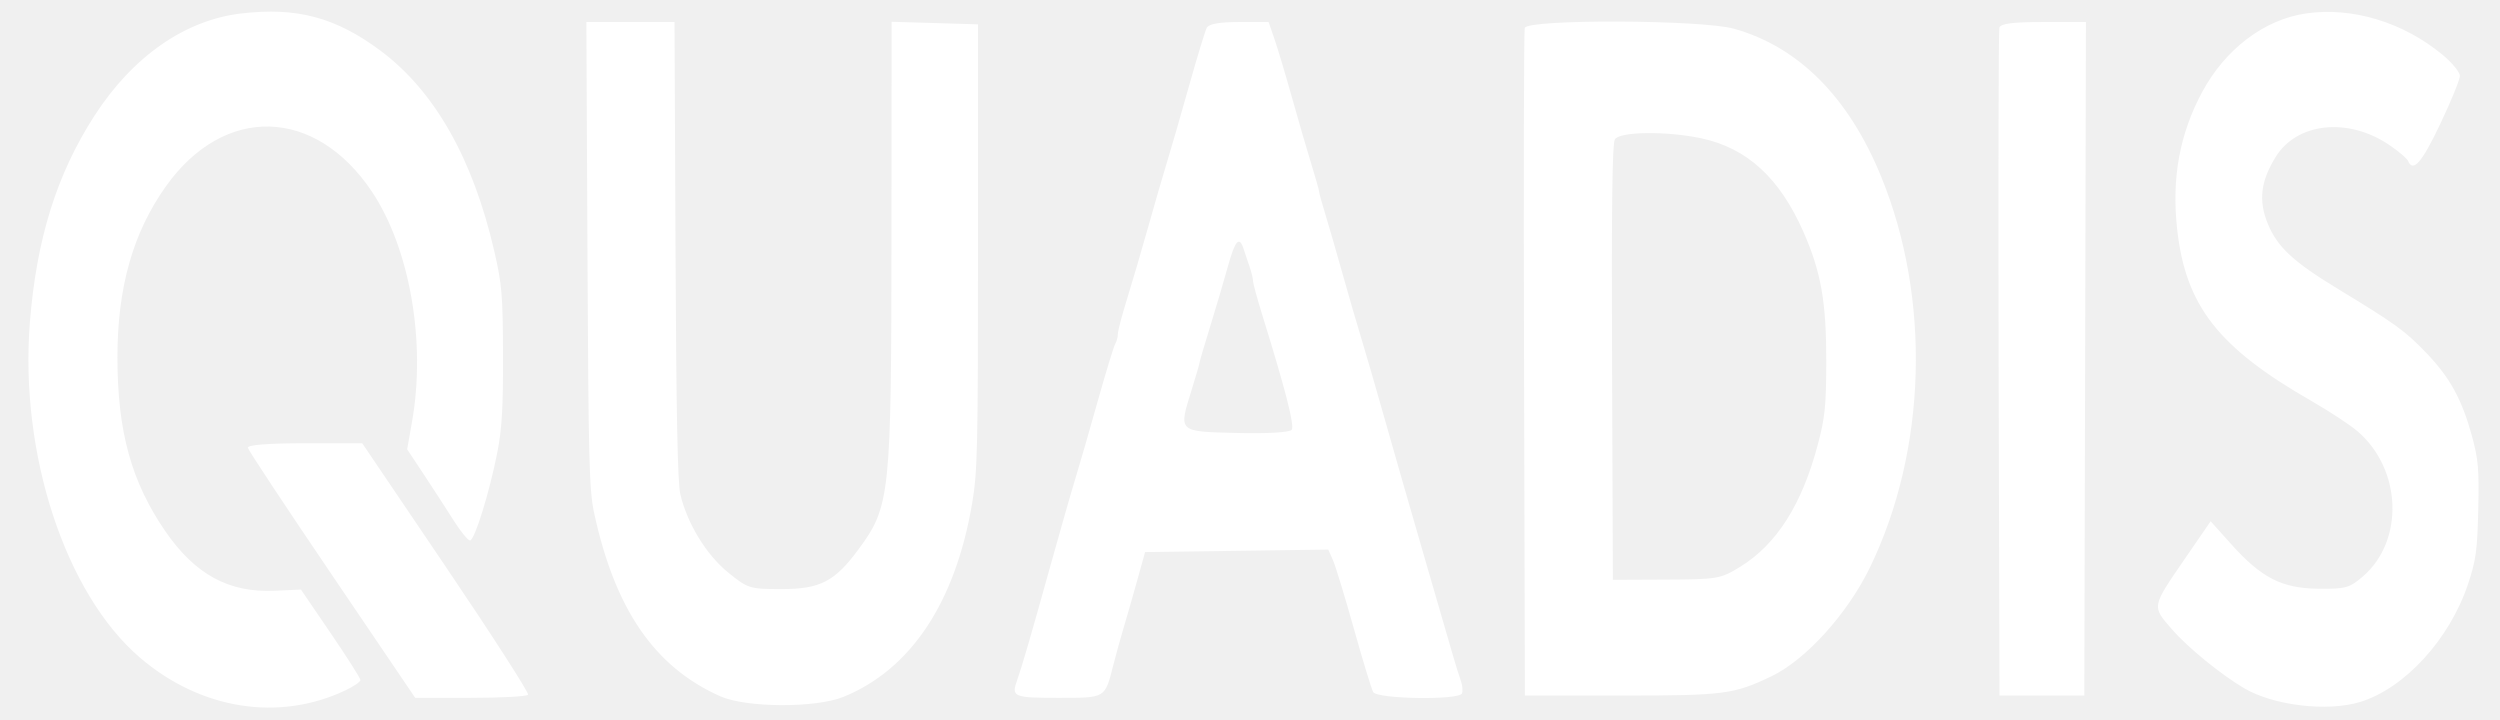
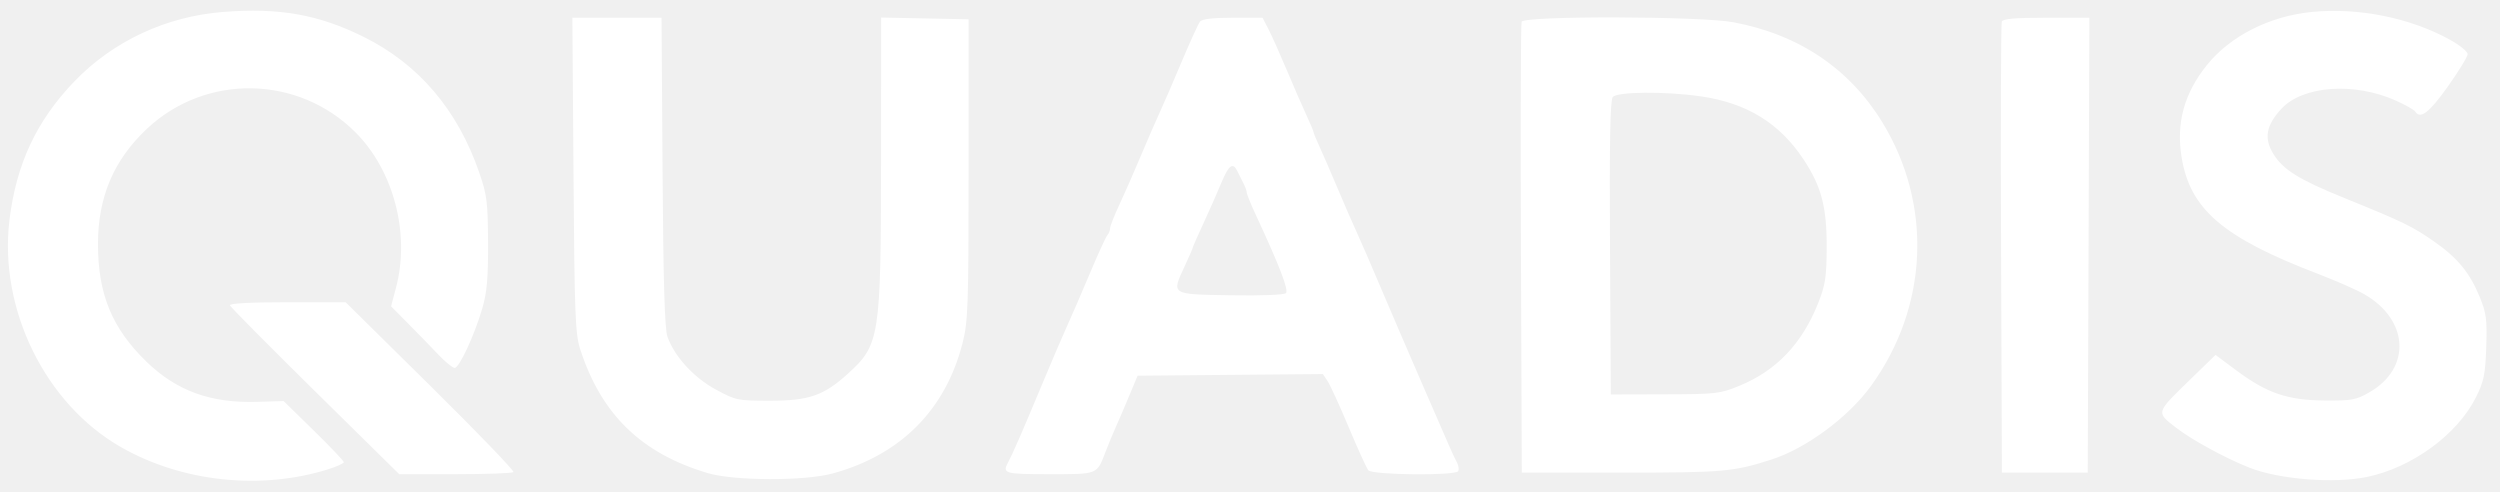
- <svg xmlns="http://www.w3.org/2000/svg" width="73" height="21" viewBox="0 0 73 21" fill="none">
-   <g clip-path="url(#clip0_71_274)">
-     <path fill-rule="evenodd" clip-rule="evenodd" d="M7.038 0.394C5.397 0.588 3.873 1.652 2.756 3.383C1.656 5.089 1.067 6.975 0.873 9.406C0.567 13.247 1.907 17.333 4.085 19.201C5.855 20.719 8.137 21.082 10.089 20.157C10.329 20.043 10.525 19.908 10.525 19.857C10.525 19.806 10.134 19.19 9.656 18.489L8.787 17.215L8.027 17.25C6.682 17.312 5.697 16.776 4.826 15.51C3.836 14.07 3.43 12.6 3.429 10.443C3.427 8.399 3.882 6.792 4.845 5.44C6.544 3.052 9.209 3.123 10.862 5.599C11.965 7.252 12.442 9.98 12.033 12.303L11.889 13.12L12.39 13.876C12.665 14.292 13.053 14.891 13.253 15.207C13.453 15.523 13.665 15.782 13.724 15.782C13.857 15.782 14.292 14.381 14.521 13.214C14.656 12.526 14.693 11.91 14.688 10.375C14.683 8.612 14.657 8.307 14.433 7.334C13.81 4.627 12.686 2.65 11.1 1.472C9.797 0.504 8.658 0.202 7.038 0.394ZM67.332 0.393C66.113 0.572 64.977 1.433 64.302 2.69C63.645 3.914 63.411 5.194 63.571 6.677C63.816 8.927 64.766 10.146 67.502 11.713C68.024 12.013 68.629 12.411 68.846 12.598C70.132 13.708 70.207 15.785 68.999 16.83C68.61 17.167 68.49 17.2 67.699 17.191C66.633 17.18 66.035 16.875 65.154 15.893L64.551 15.221L63.824 16.278C62.815 17.748 62.826 17.689 63.425 18.38C63.879 18.904 64.849 19.696 65.532 20.098C66.391 20.603 67.96 20.789 68.911 20.499C70.215 20.102 71.529 18.666 72.068 17.051C72.297 16.363 72.338 16.068 72.365 14.885C72.392 13.689 72.368 13.415 72.176 12.714C71.888 11.666 71.54 11.03 70.865 10.323C70.237 9.665 69.96 9.464 68.27 8.438C66.968 7.648 66.503 7.217 66.223 6.541C65.943 5.863 66.007 5.301 66.449 4.584C67.067 3.579 68.558 3.418 69.759 4.228C70.033 4.413 70.284 4.625 70.315 4.699C70.461 5.046 70.719 4.75 71.255 3.62C71.571 2.955 71.829 2.324 71.829 2.216C71.829 2.109 71.602 1.832 71.325 1.602C70.177 0.648 68.68 0.195 67.332 0.393ZM17.154 7.435C17.183 13.437 17.205 14.314 17.347 14.971C17.955 17.794 19.115 19.48 21.033 20.332C21.791 20.669 23.822 20.678 24.631 20.348C26.597 19.546 27.894 17.595 28.386 14.7C28.543 13.779 28.558 13.095 28.558 7.199V0.711L27.296 0.673L26.035 0.636L26.031 6.823C26.027 14.472 25.995 14.783 25.071 16.037C24.377 16.98 23.95 17.201 22.823 17.201C21.89 17.201 21.84 17.186 21.262 16.717C20.625 16.2 20.066 15.285 19.865 14.43C19.786 14.093 19.746 12.048 19.725 7.3L19.696 0.643H18.409H17.122L17.154 7.435ZM35.237 0.812C35.189 0.905 34.952 1.681 34.712 2.536C34.472 3.391 34.181 4.396 34.066 4.769C33.951 5.142 33.704 5.994 33.517 6.661C33.33 7.329 33.056 8.259 32.91 8.729C32.763 9.199 32.642 9.658 32.642 9.749C32.642 9.841 32.607 9.973 32.564 10.044C32.521 10.115 32.29 10.872 32.05 11.727C31.81 12.582 31.52 13.586 31.405 13.96C31.29 14.332 30.96 15.485 30.672 16.52C30.112 18.533 29.833 19.492 29.698 19.869C29.526 20.347 29.598 20.377 30.887 20.377C32.296 20.377 32.258 20.399 32.506 19.431C32.592 19.097 32.726 18.611 32.804 18.351C32.883 18.092 33.057 17.484 33.192 17L33.437 16.12L36.111 16.084L38.785 16.048L38.922 16.356C38.997 16.525 39.271 17.423 39.531 18.351C39.791 19.28 40.046 20.115 40.097 20.208C40.21 20.414 42.604 20.45 42.689 20.248C42.719 20.176 42.704 20.009 42.656 19.876C42.608 19.743 42.507 19.421 42.432 19.161C42.357 18.901 41.986 17.623 41.608 16.322C41.23 15.021 40.705 13.197 40.443 12.268C40.181 11.338 39.871 10.273 39.756 9.899C39.641 9.526 39.393 8.674 39.206 8.007C39.019 7.339 38.787 6.538 38.691 6.226C38.594 5.915 38.516 5.627 38.516 5.588C38.516 5.549 38.416 5.196 38.295 4.804C38.173 4.411 37.92 3.543 37.733 2.874C37.546 2.205 37.314 1.429 37.218 1.15L37.043 0.643H36.185C35.606 0.643 35.297 0.699 35.237 0.812ZM44.522 0.817C44.497 0.912 44.488 5.337 44.502 10.65L44.527 20.31H47.418C50.348 20.31 50.633 20.272 51.731 19.745C52.733 19.264 53.953 17.913 54.607 16.561C56.264 13.135 56.389 8.718 54.929 5.155C53.98 2.836 52.522 1.371 50.637 0.84C49.69 0.573 44.59 0.554 44.522 0.817ZM58.381 0.812C58.357 0.905 58.348 5.33 58.36 10.646L58.385 20.31H59.623H60.862L60.886 10.477L60.909 0.643H59.667C58.757 0.643 58.413 0.689 58.381 0.812ZM49.685 4.04C51.017 4.326 51.967 5.198 52.66 6.771C53.177 7.945 53.331 8.824 53.327 10.578C53.324 11.856 53.289 12.193 53.081 12.978C52.618 14.731 51.877 15.896 50.813 16.551C50.245 16.901 50.141 16.919 48.656 16.924L47.096 16.931L47.072 10.593C47.055 6.027 47.078 4.205 47.153 4.072C47.284 3.839 48.664 3.822 49.685 4.04ZM36.315 7.275C36.349 7.382 36.424 7.605 36.482 7.771C36.541 7.938 36.588 8.131 36.588 8.201C36.588 8.272 36.708 8.713 36.854 9.183C37.535 11.376 37.804 12.423 37.719 12.549C37.666 12.626 37.009 12.665 36.124 12.643C34.385 12.6 34.411 12.624 34.793 11.394C34.922 10.978 35.028 10.613 35.028 10.584C35.028 10.554 35.166 10.085 35.335 9.54C35.503 8.996 35.739 8.2 35.857 7.771C36.067 7.011 36.191 6.878 36.315 7.275ZM7.237 13.076C7.253 13.15 8.36 14.822 9.696 16.793L12.124 20.377H13.741C14.631 20.377 15.386 20.336 15.42 20.286C15.454 20.236 14.378 18.564 13.03 16.569L10.577 12.943H8.892C7.825 12.943 7.217 12.992 7.237 13.076Z" fill="white" />
-   </g>
-   <defs>
-     <clipPath id="clip0_71_274">
-       <rect width="72" height="21" fill="white" transform="translate(0.601807)" />
-     </clipPath>
-   </defs>
+ <svg xmlns="http://www.w3.org/2000/svg" width="117" height="23" viewBox="0 0 117 23" fill="none">
+   <path fill-rule="evenodd" clip-rule="evenodd" d="M10.437 0.559C7.777 0.769 5.306 1.921 3.495 3.795C1.712 5.642 0.755 7.683 0.441 10.316C-0.055 14.473 2.118 18.897 5.65 20.919C8.519 22.562 12.219 22.955 15.384 21.954C15.773 21.831 16.091 21.684 16.091 21.629C16.091 21.574 15.457 20.907 14.682 20.148L13.273 18.769L12.041 18.807C9.86 18.874 8.263 18.294 6.851 16.924C5.246 15.365 4.588 13.773 4.585 11.438C4.582 9.226 5.32 7.486 6.881 6.022C9.637 3.437 13.957 3.513 16.637 6.194C18.425 7.984 19.199 10.937 18.536 13.451L18.303 14.336L19.114 15.155C19.561 15.605 20.191 16.254 20.515 16.596C20.839 16.938 21.182 17.218 21.278 17.218C21.494 17.218 22.199 15.701 22.57 14.437C22.789 13.693 22.848 13.026 22.841 11.365C22.832 9.456 22.791 9.125 22.428 8.073C21.417 5.142 19.594 3.002 17.023 1.727C14.91 0.679 13.064 0.352 10.437 0.559ZM108.196 0.559C106.219 0.753 104.377 1.685 103.283 3.045C102.218 4.37 101.838 5.756 102.099 7.361C102.495 9.797 104.036 11.116 108.472 12.813C109.319 13.137 110.299 13.568 110.651 13.771C112.736 14.972 112.858 17.221 110.899 18.353C110.269 18.717 110.075 18.753 108.792 18.744C107.062 18.731 106.093 18.401 104.665 17.338L103.687 16.61L102.509 17.755C100.872 19.346 100.891 19.282 101.86 20.03C102.597 20.598 104.171 21.454 105.279 21.89C106.67 22.436 109.214 22.638 110.756 22.325C112.871 21.894 115.002 20.34 115.875 18.592C116.247 17.847 116.313 17.527 116.356 16.247C116.4 14.952 116.361 14.655 116.05 13.897C115.584 12.762 115.019 12.074 113.925 11.309C112.907 10.596 112.458 10.378 109.718 9.268C107.607 8.412 106.852 7.945 106.399 7.214C105.944 6.481 106.049 5.872 106.764 5.096C107.767 4.007 110.184 3.834 112.131 4.71C112.577 4.91 112.982 5.14 113.033 5.22C113.269 5.596 113.687 5.276 114.557 4.052C115.069 3.332 115.487 2.648 115.487 2.532C115.487 2.416 115.12 2.117 114.67 1.867C112.81 0.835 110.383 0.344 108.196 0.559ZM26.84 8.182C26.886 14.679 26.922 15.629 27.152 16.34C28.138 19.395 30.018 21.221 33.128 22.143C34.358 22.508 37.65 22.518 38.962 22.16C42.149 21.293 44.253 19.18 45.05 16.047C45.304 15.05 45.33 14.309 45.33 7.926V0.903L43.284 0.862L41.238 0.821L41.233 7.52C41.226 15.8 41.173 16.137 39.676 17.494C38.55 18.515 37.858 18.754 36.03 18.754C34.517 18.754 34.437 18.737 33.5 18.23C32.466 17.671 31.56 16.679 31.235 15.754C31.107 15.389 31.042 13.175 31.008 8.036L30.96 0.83H28.873H26.787L26.84 8.182ZM56.159 1.013C56.08 1.113 55.697 1.953 55.307 2.878C54.918 3.804 54.446 4.892 54.26 5.296C54.073 5.7 53.672 6.622 53.369 7.344C53.066 8.067 52.623 9.074 52.385 9.583C52.146 10.091 51.951 10.588 51.951 10.687C51.951 10.786 51.894 10.93 51.825 11.006C51.755 11.083 51.38 11.902 50.991 12.828C50.602 13.753 50.132 14.841 49.945 15.245C49.759 15.649 49.224 16.896 48.757 18.017C47.849 20.196 47.397 21.234 47.177 21.642C46.899 22.159 47.015 22.192 49.106 22.192C51.39 22.192 51.329 22.216 51.731 21.168C51.87 20.806 52.087 20.28 52.214 19.999C52.341 19.719 52.624 19.06 52.842 18.536L53.239 17.583L57.575 17.544L61.911 17.506L62.133 17.839C62.255 18.022 62.7 18.994 63.121 19.999C63.543 21.004 63.955 21.909 64.038 22.009C64.222 22.232 68.103 22.271 68.241 22.052C68.289 21.975 68.265 21.794 68.188 21.65C68.11 21.506 67.946 21.157 67.824 20.875C67.702 20.594 67.101 19.211 66.487 17.803C65.874 16.394 65.025 14.419 64.599 13.413C64.174 12.407 63.673 11.254 63.486 10.849C63.299 10.445 62.897 9.523 62.594 8.801C62.29 8.078 61.914 7.211 61.758 6.873C61.602 6.536 61.474 6.225 61.474 6.183C61.474 6.141 61.313 5.758 61.116 5.333C60.919 4.909 60.509 3.968 60.206 3.244C59.902 2.52 59.526 1.68 59.37 1.378L59.087 0.83H57.695C56.757 0.83 56.256 0.889 56.159 1.013ZM71.212 1.018C71.172 1.121 71.157 5.911 71.18 11.662L71.22 22.119H75.907C80.659 22.119 81.122 22.079 82.901 21.508C84.526 20.987 86.504 19.525 87.564 18.061C90.251 14.352 90.453 9.571 88.087 5.714C86.547 3.204 84.184 1.617 81.127 1.042C79.592 0.753 71.323 0.733 71.212 1.018ZM93.683 1.013C93.644 1.113 93.629 5.903 93.65 11.657L93.689 22.119H95.698H97.706L97.745 11.474L97.782 0.83H95.768C94.294 0.83 93.735 0.879 93.683 1.013ZM79.584 4.507C81.743 4.816 83.284 5.761 84.407 7.463C85.245 8.733 85.495 9.685 85.489 11.584C85.484 12.968 85.428 13.333 85.091 14.183C84.339 16.08 83.138 17.342 81.413 18.051C80.493 18.429 80.323 18.448 77.916 18.454L75.387 18.461L75.348 11.601C75.32 6.657 75.356 4.685 75.478 4.541C75.691 4.289 77.929 4.27 79.584 4.507ZM57.906 8.008C57.961 8.124 58.083 8.366 58.178 8.546C58.272 8.726 58.349 8.936 58.349 9.011C58.349 9.087 58.543 9.566 58.78 10.074C59.885 12.448 60.321 13.582 60.182 13.718C60.097 13.801 59.032 13.843 57.596 13.819C54.777 13.773 54.819 13.8 55.439 12.468C55.648 12.017 55.82 11.623 55.82 11.591C55.82 11.559 56.044 11.05 56.317 10.461C56.59 9.872 56.971 9.01 57.164 8.545C57.505 7.723 57.704 7.578 57.906 8.008ZM10.759 14.289C10.786 14.368 12.581 16.179 14.746 18.313L18.684 22.192H21.306C22.748 22.192 23.973 22.148 24.028 22.094C24.083 22.04 22.339 20.229 20.152 18.07L16.176 14.145H13.443C11.714 14.145 10.728 14.198 10.759 14.289Z" fill="white" />
</svg>
